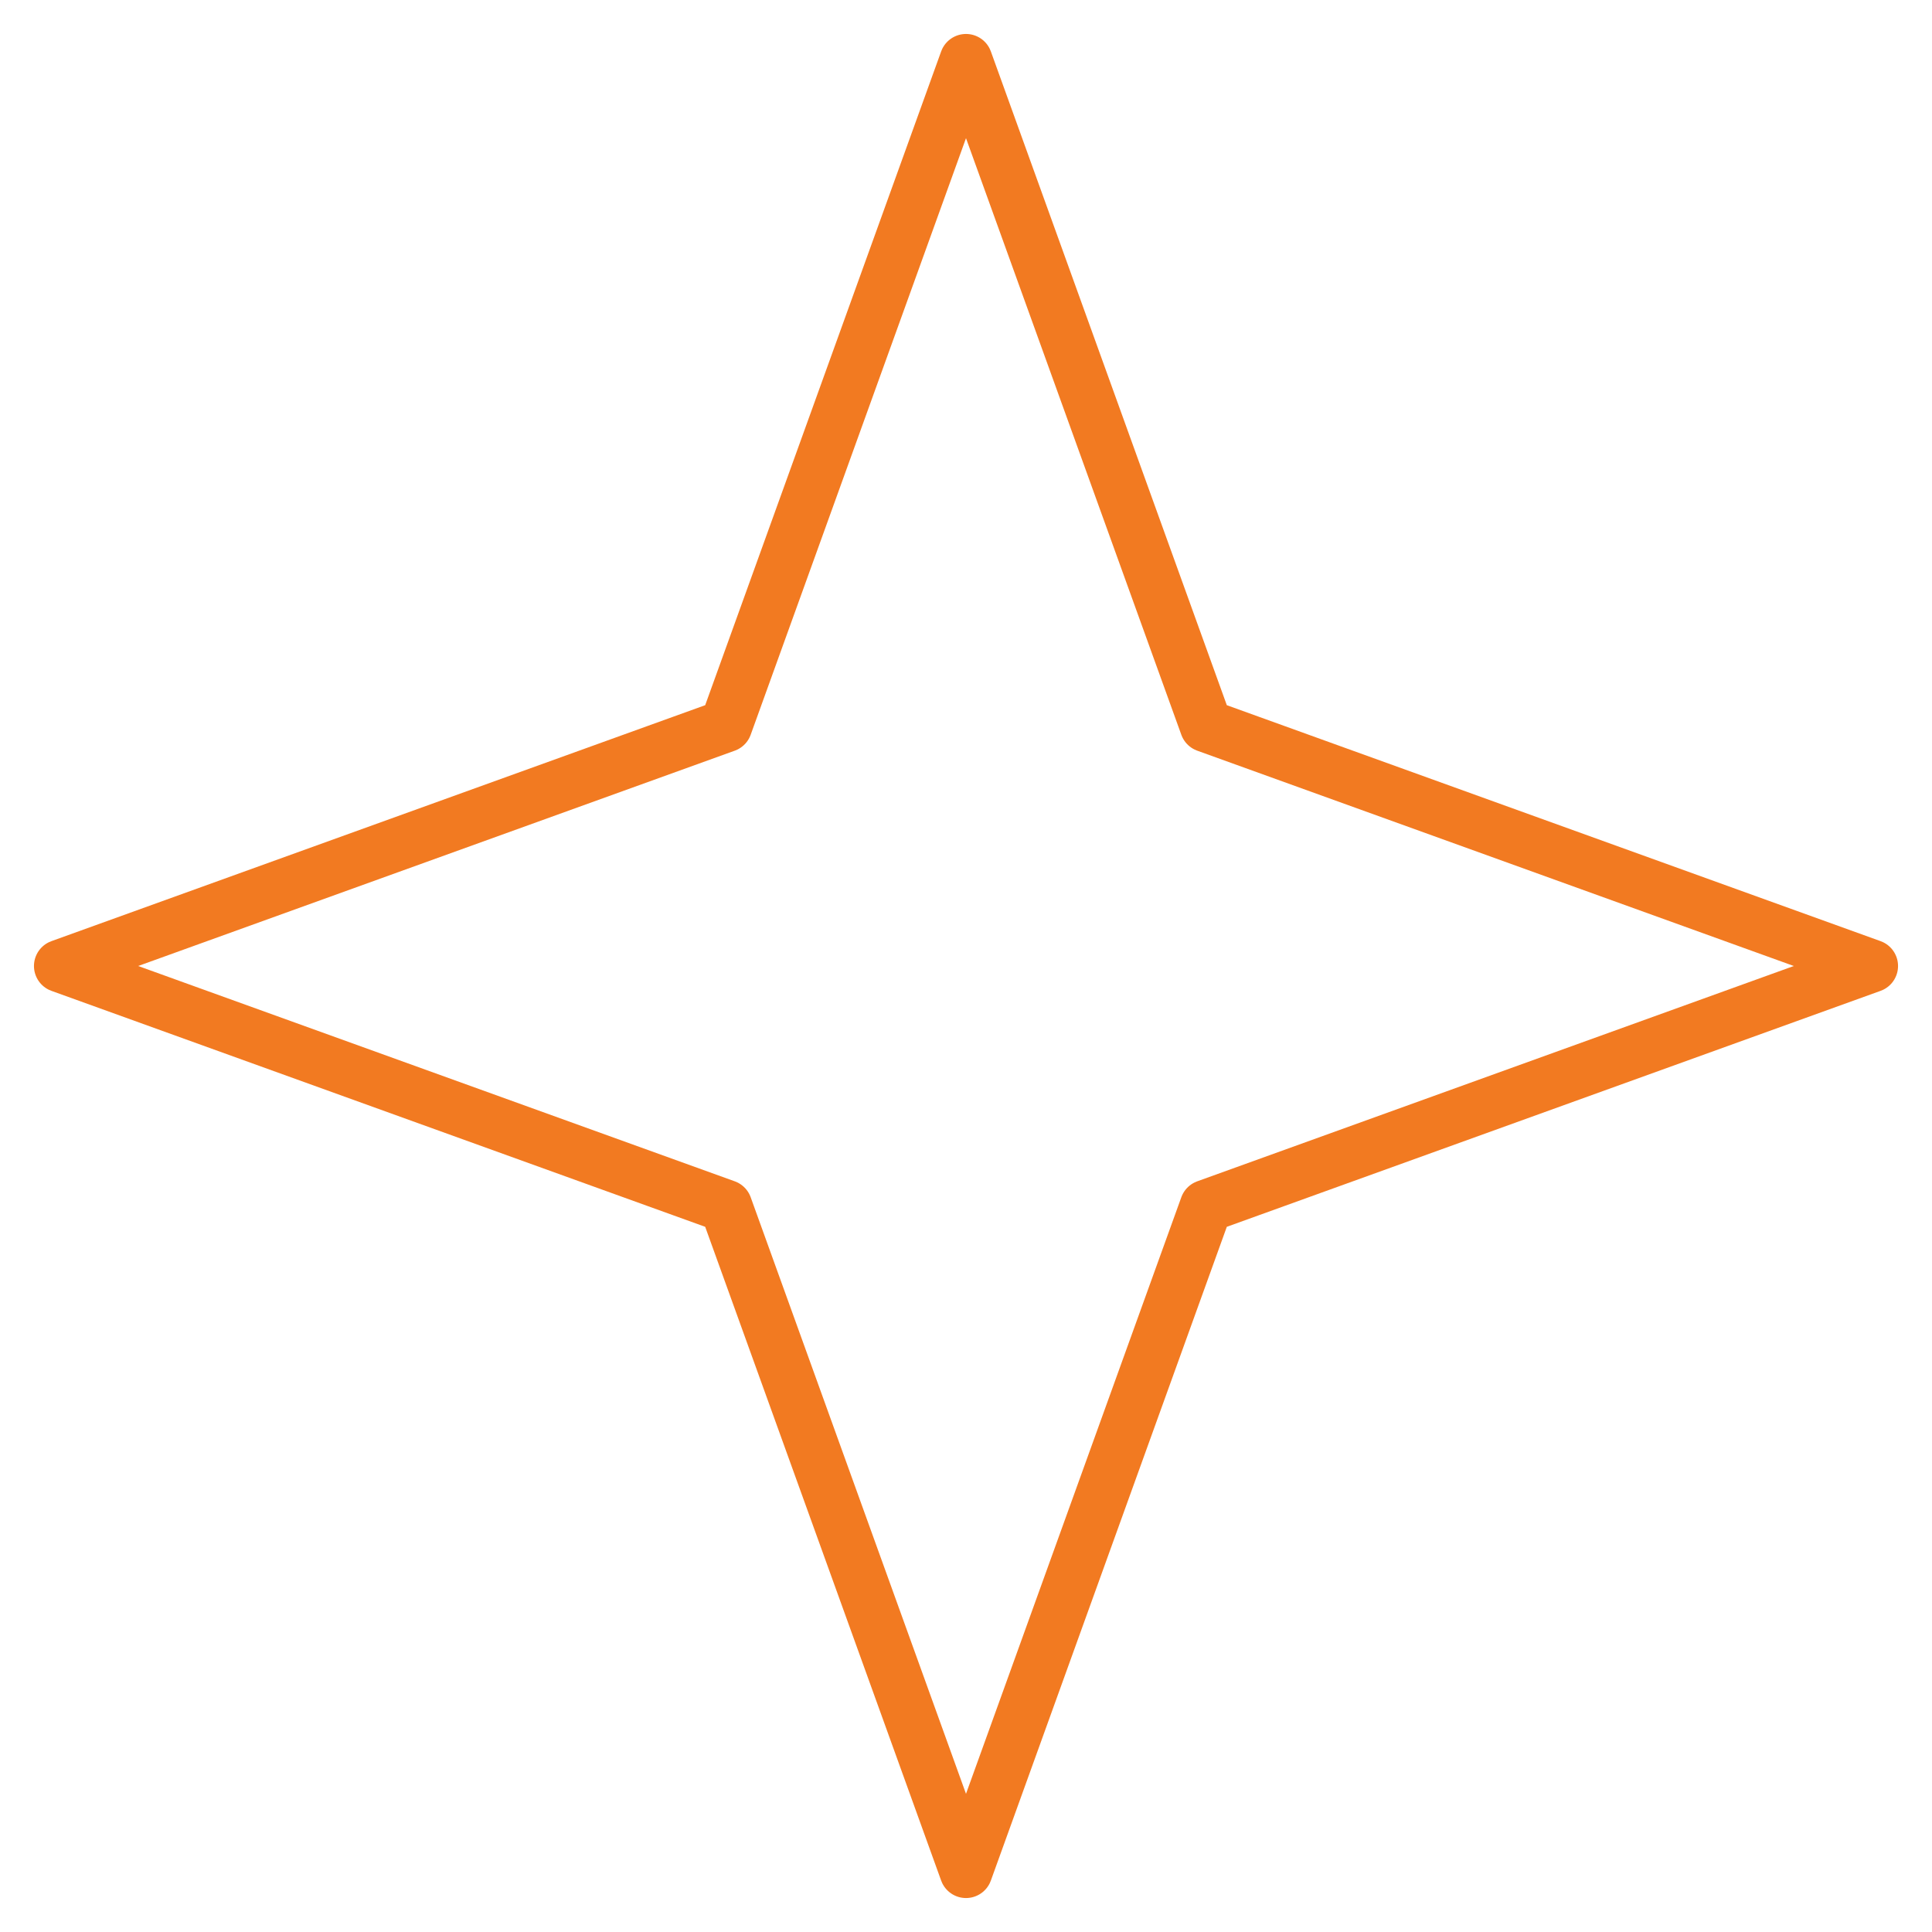
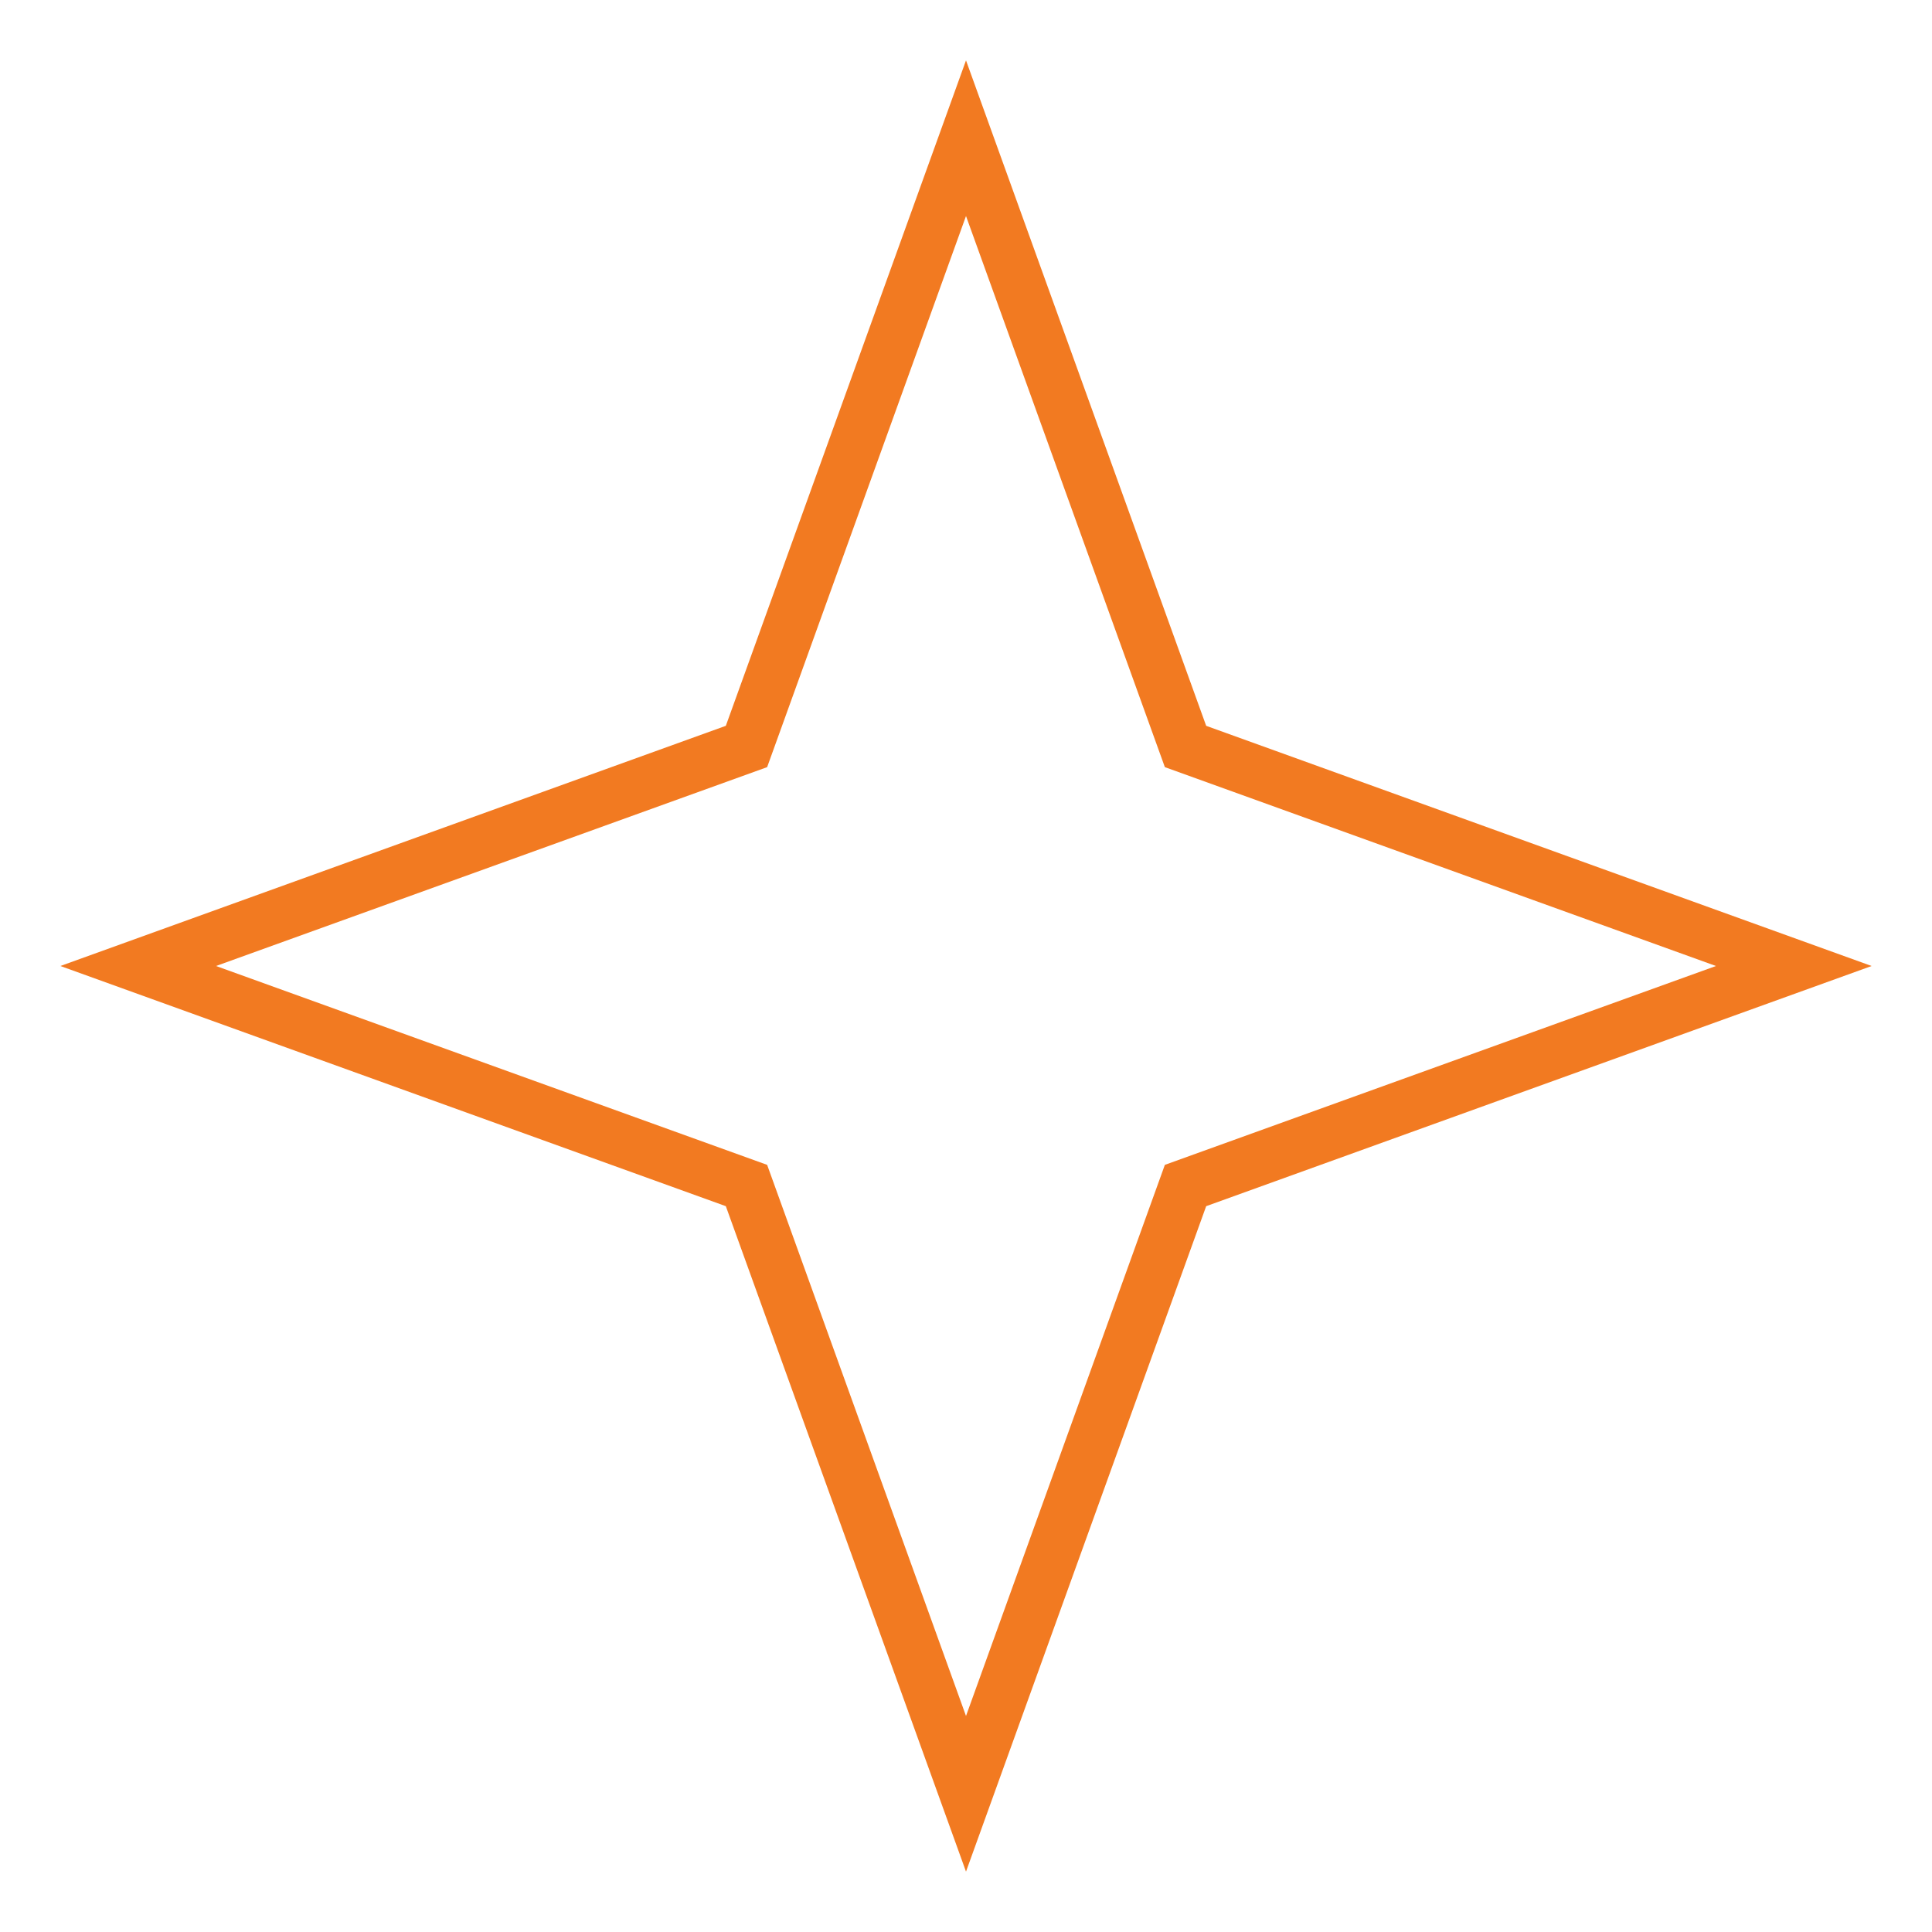
<svg xmlns="http://www.w3.org/2000/svg" viewBox="0 0 1024 1024" width="1024" height="1024">
-   <polygon points="512.0,32.0 639.3,384.7 992.0,512.0 639.3,639.3 512.0,992.0 384.7,639.3 32.0,512.0 384.7,384.7" fill="none" stroke="#F27A21" stroke-width="28" stroke-linejoin="round" />
+   <path d="M512.0,32.0 L639.3,384.7 L992.0,512.0 L639.3,639.3 L512.0,992.0 L384.7,639.3 L32.0,512.0 L384.7,384.7Z M512.0,114.5 L617.4,406.6 L909.5,512.0 L617.4,617.4 L512.0,909.5 L406.6,617.4 L114.5,512.0 L406.6,406.6Z" fill="#F27A21" fill-rule="evenodd" />
</svg>
